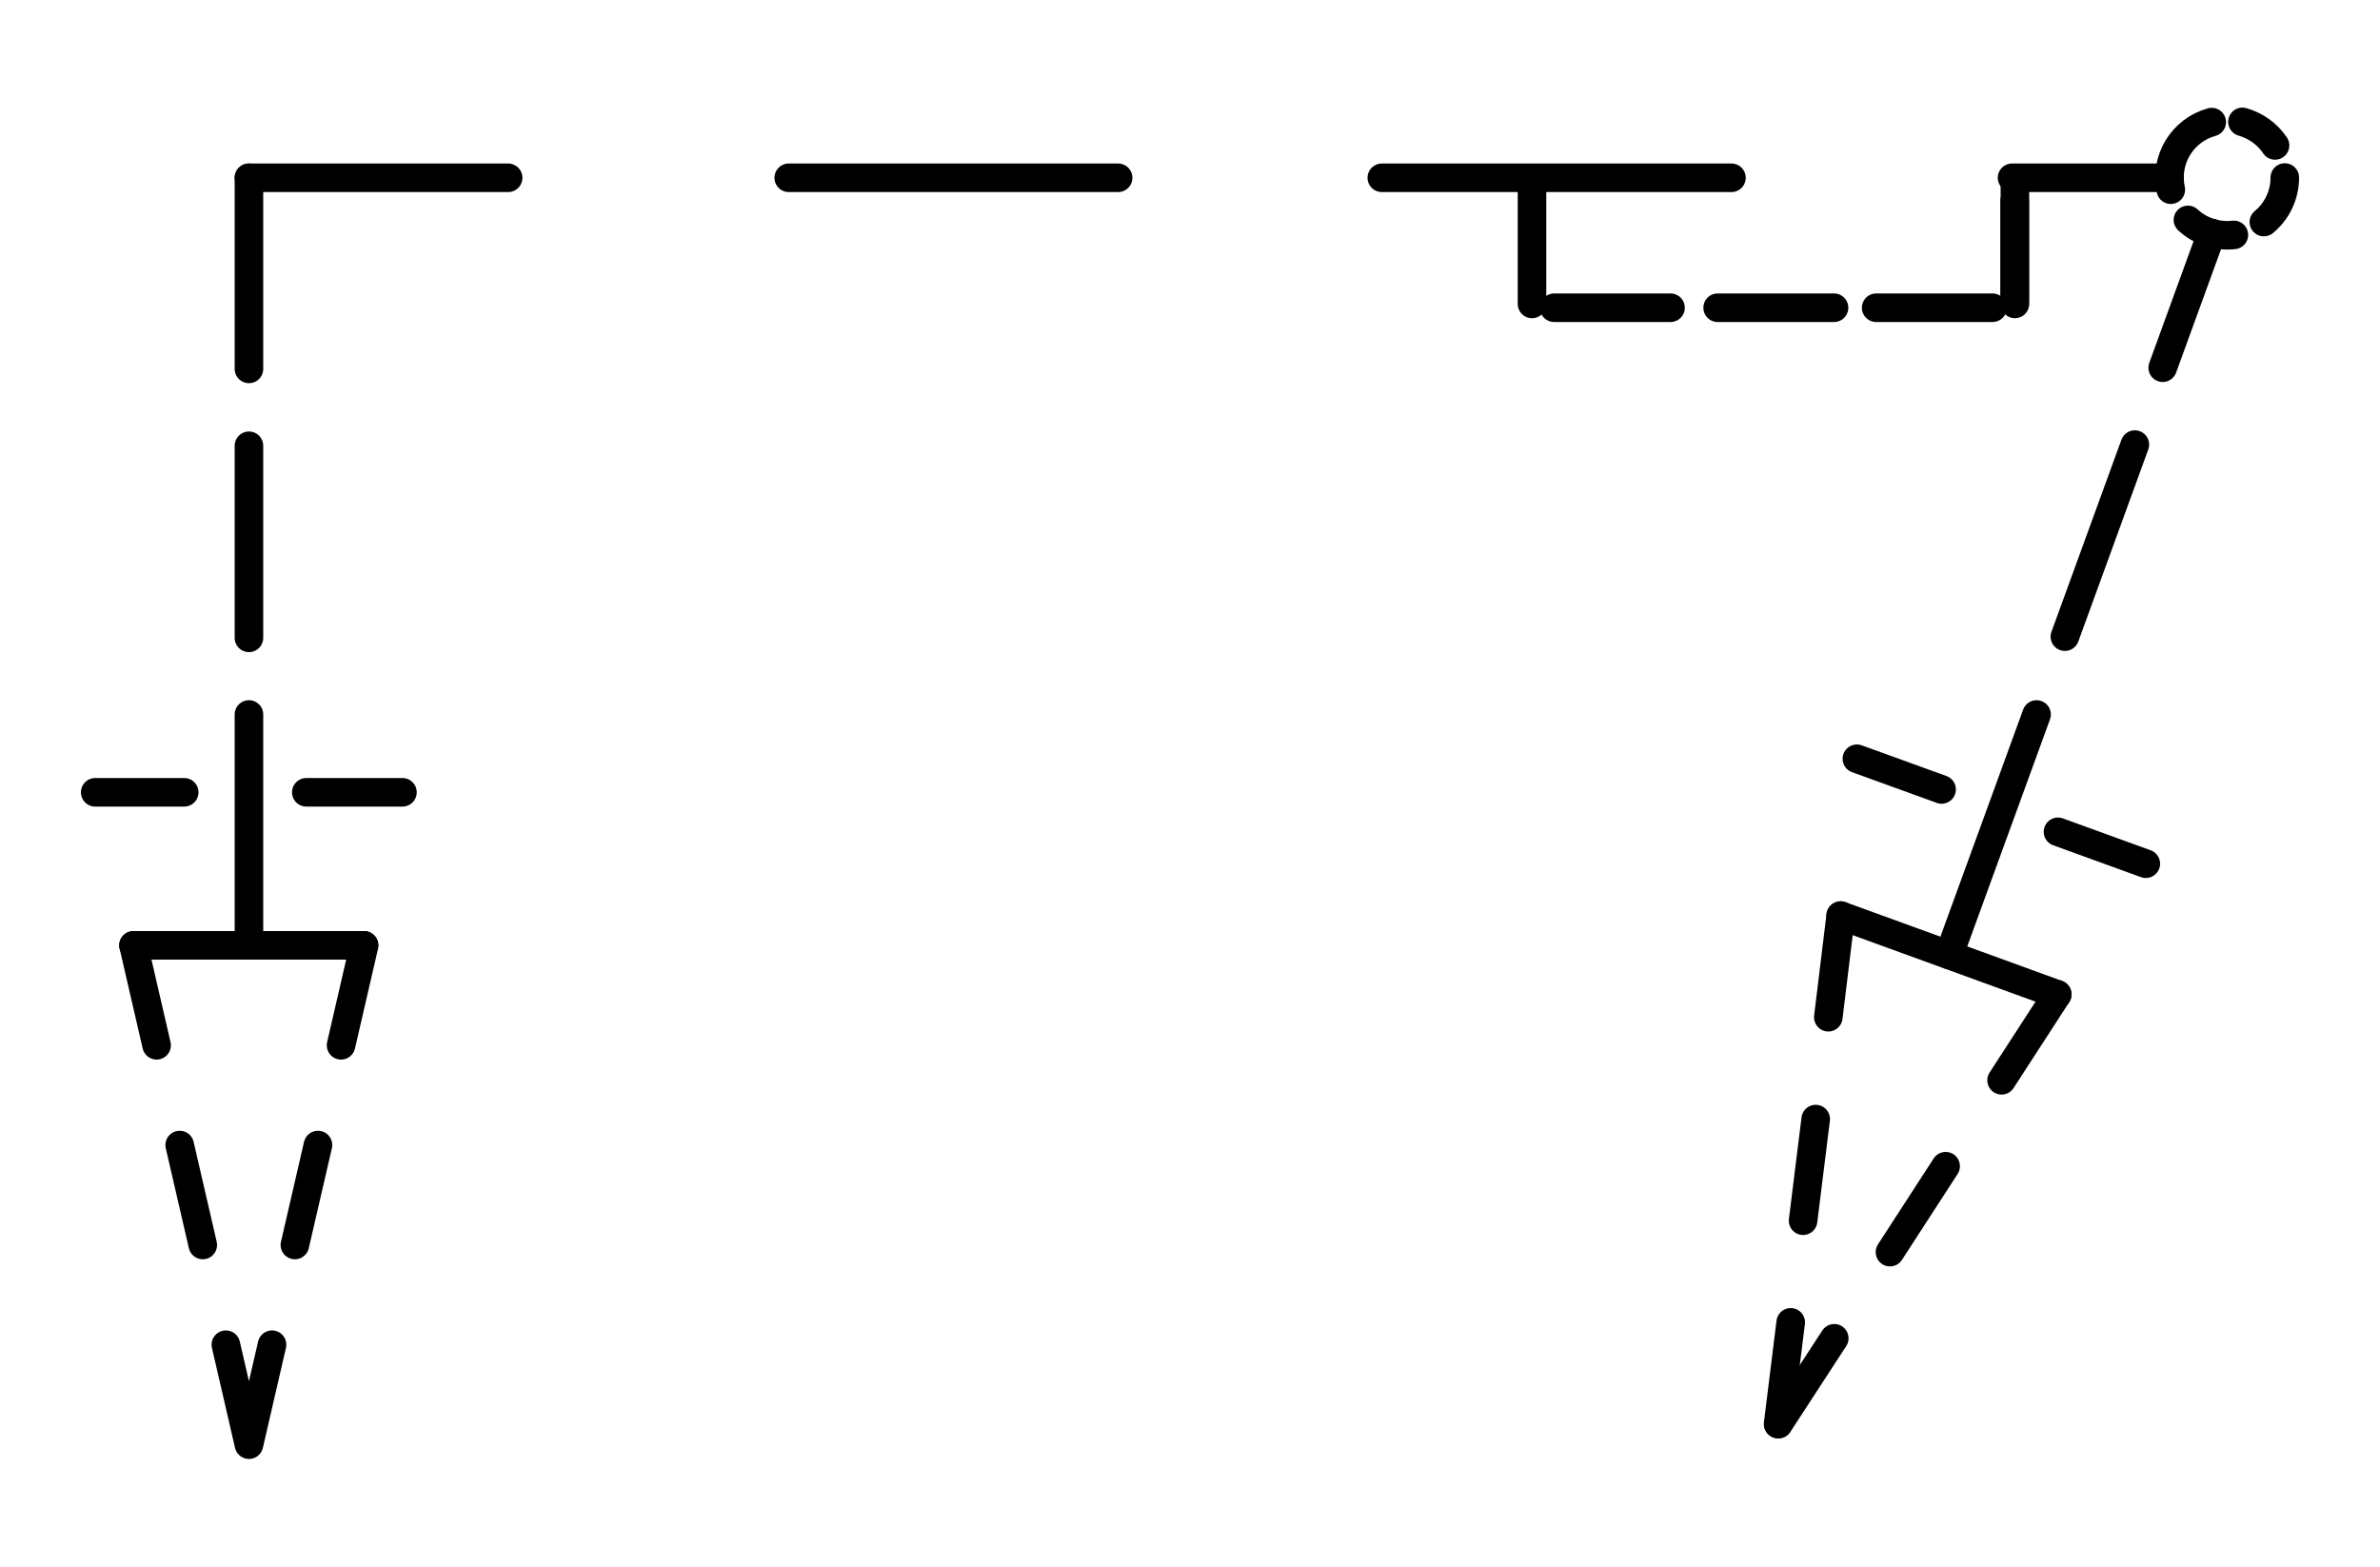
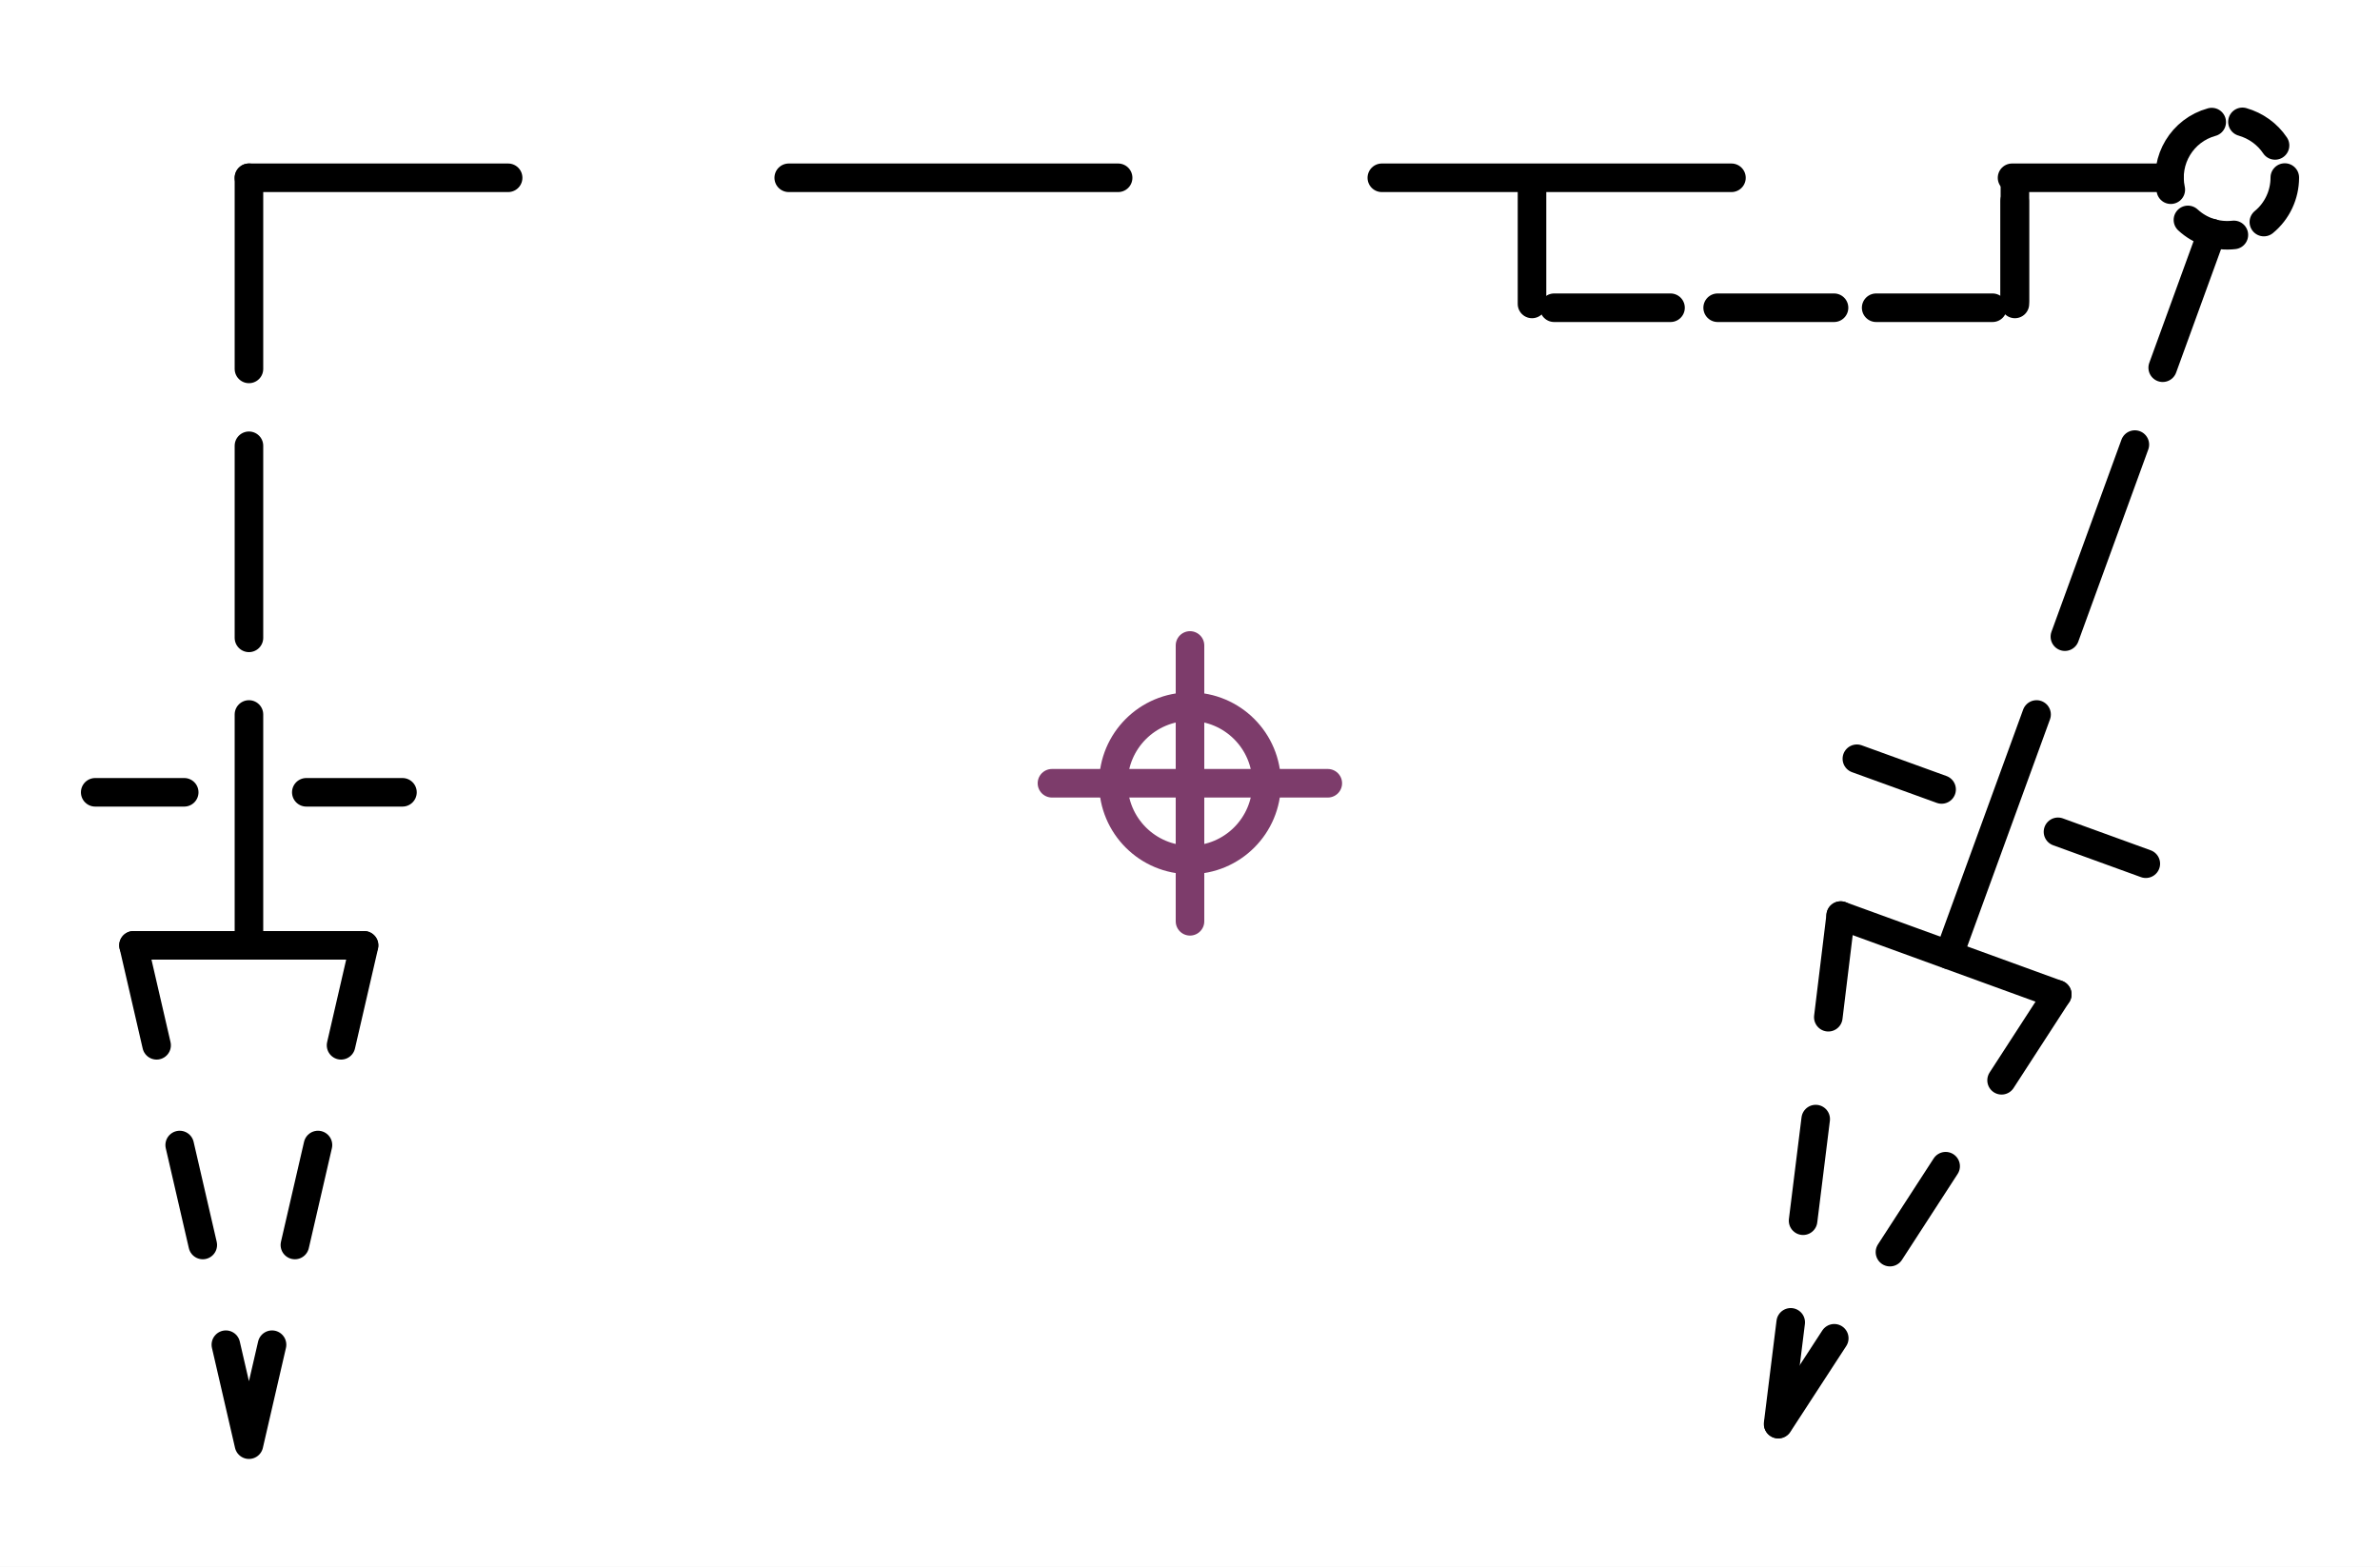
<svg xmlns="http://www.w3.org/2000/svg" viewBox="0 0 10000 6583">
  <defs>
    <style>.C1 {stroke: #000000; stroke-width: 120; stroke-opacity: 1.000; fill: none; fill-opacity: 1.000;}</style>
+     <style>.C2 {stroke: #7d3c6b; stroke-width: 120; stroke-opacity: 1.000; fill: none; fill-opacity: 1.000;}</style>
  </defs>
  <rect fill="#ffffff" x="0" y="0" width="10000" height="6583" fill-opacity="1.0" />
  <g stroke-linecap="round" stroke-linejoin="round" fill-rule="evenodd">
    <path d="M 1691 3329 l -404 0" class="C1" />
    <path d="M 561 3972 l 968 0" class="C1" />
    <path d="M 949 5650 l 97 420 l 97 -420" class="C1" />
    <path d="M 755 4811 l 97 420" class="C1" />
    <path d="M 561 3972 l 97 420" class="C1" />
    <path d="M 1530 3972 l -97 420" class="C1" />
    <path d="M 1336 4811 l -97 420" class="C1" />
    <path d="M 1046 747 l 0 803" class="C1" />
    <path d="M 1046 3002 l 0 969" class="C1" />
    <path d="M 1046 1873 l 0 807" class="C1" />
    <path d="M 5806 747 l 1469 0" class="C1" />
    <path d="M 8454 747 l 661 0" class="C1" />
    <path d="M 1046 747 l 1089 0" class="C1" />
    <path d="M 3314 747 l 1384 0" class="C1" />
    <path d="M 9016 3629 l -369 -134" class="C1" />
    <path d="M 7734 3847 l 910 331" class="C1" />
    <path d="M 7524 5556 l -53 427" class="C1" />
    <path d="M 7472 5984 l 235 -361" class="C1" />
    <path d="M 7629 4702 l -53 427" class="C1" />
    <path d="M 7734 3847 l -52 427" class="C1" />
    <path d="M 8644 4178 l -234 361" class="C1" />
    <path d="M 8175 4900 l -234 361" class="C1" />
    <path d="M 9293 979 l -206 566" class="C1" />
    <path d="M 8970 1868 l -294 807" class="C1" />
    <path d="M 8189 4012 l 368 -1010" class="C1" />
    <path d="M 9293 513 c -124 34 -199 159 -172 284" class="C1" />
    <path d="M 9559 611 c -32 -48 -81 -83 -137 -99" class="C1" />
    <path d="M 9512 933 c 56 -46 88 -115 88 -187" class="C1" />
    <path d="M 9193 924 c 52 48 122 71 193 63" class="C1" />
    <path d="M 8158 3317 l -356 -129" class="C1" />
    <path d="M 774 3329 l -374 0" class="C1" />
    <path d="M 8465 844 l 0 422" class="C1" />
    <path d="M 6530 1293 l 489 0" class="C1" />
    <path d="M 6437 1277 l 0 -489" class="C1" />
    <path d="M 8466 1277 l 0 -489" class="C1" />
    <path d="M 8372 1293 l -489 0" class="C1" />
    <path d="M 7706 1293 l -489 0" class="C1" />
+     <path d="M 5322 3291 c 0 178 -144 322 -322 322 c -178 0 -322 -144 -322 -322 c 0 -178 144 -322 322 -322 c 178 0 322 144 322 322" class="C2" />
+     <path d="M 4420 3291 l 1159 0" class="C2" />
+     <path d="M 5000 3871 l 0 -1159" class="C2" />
  </g>
</svg>
